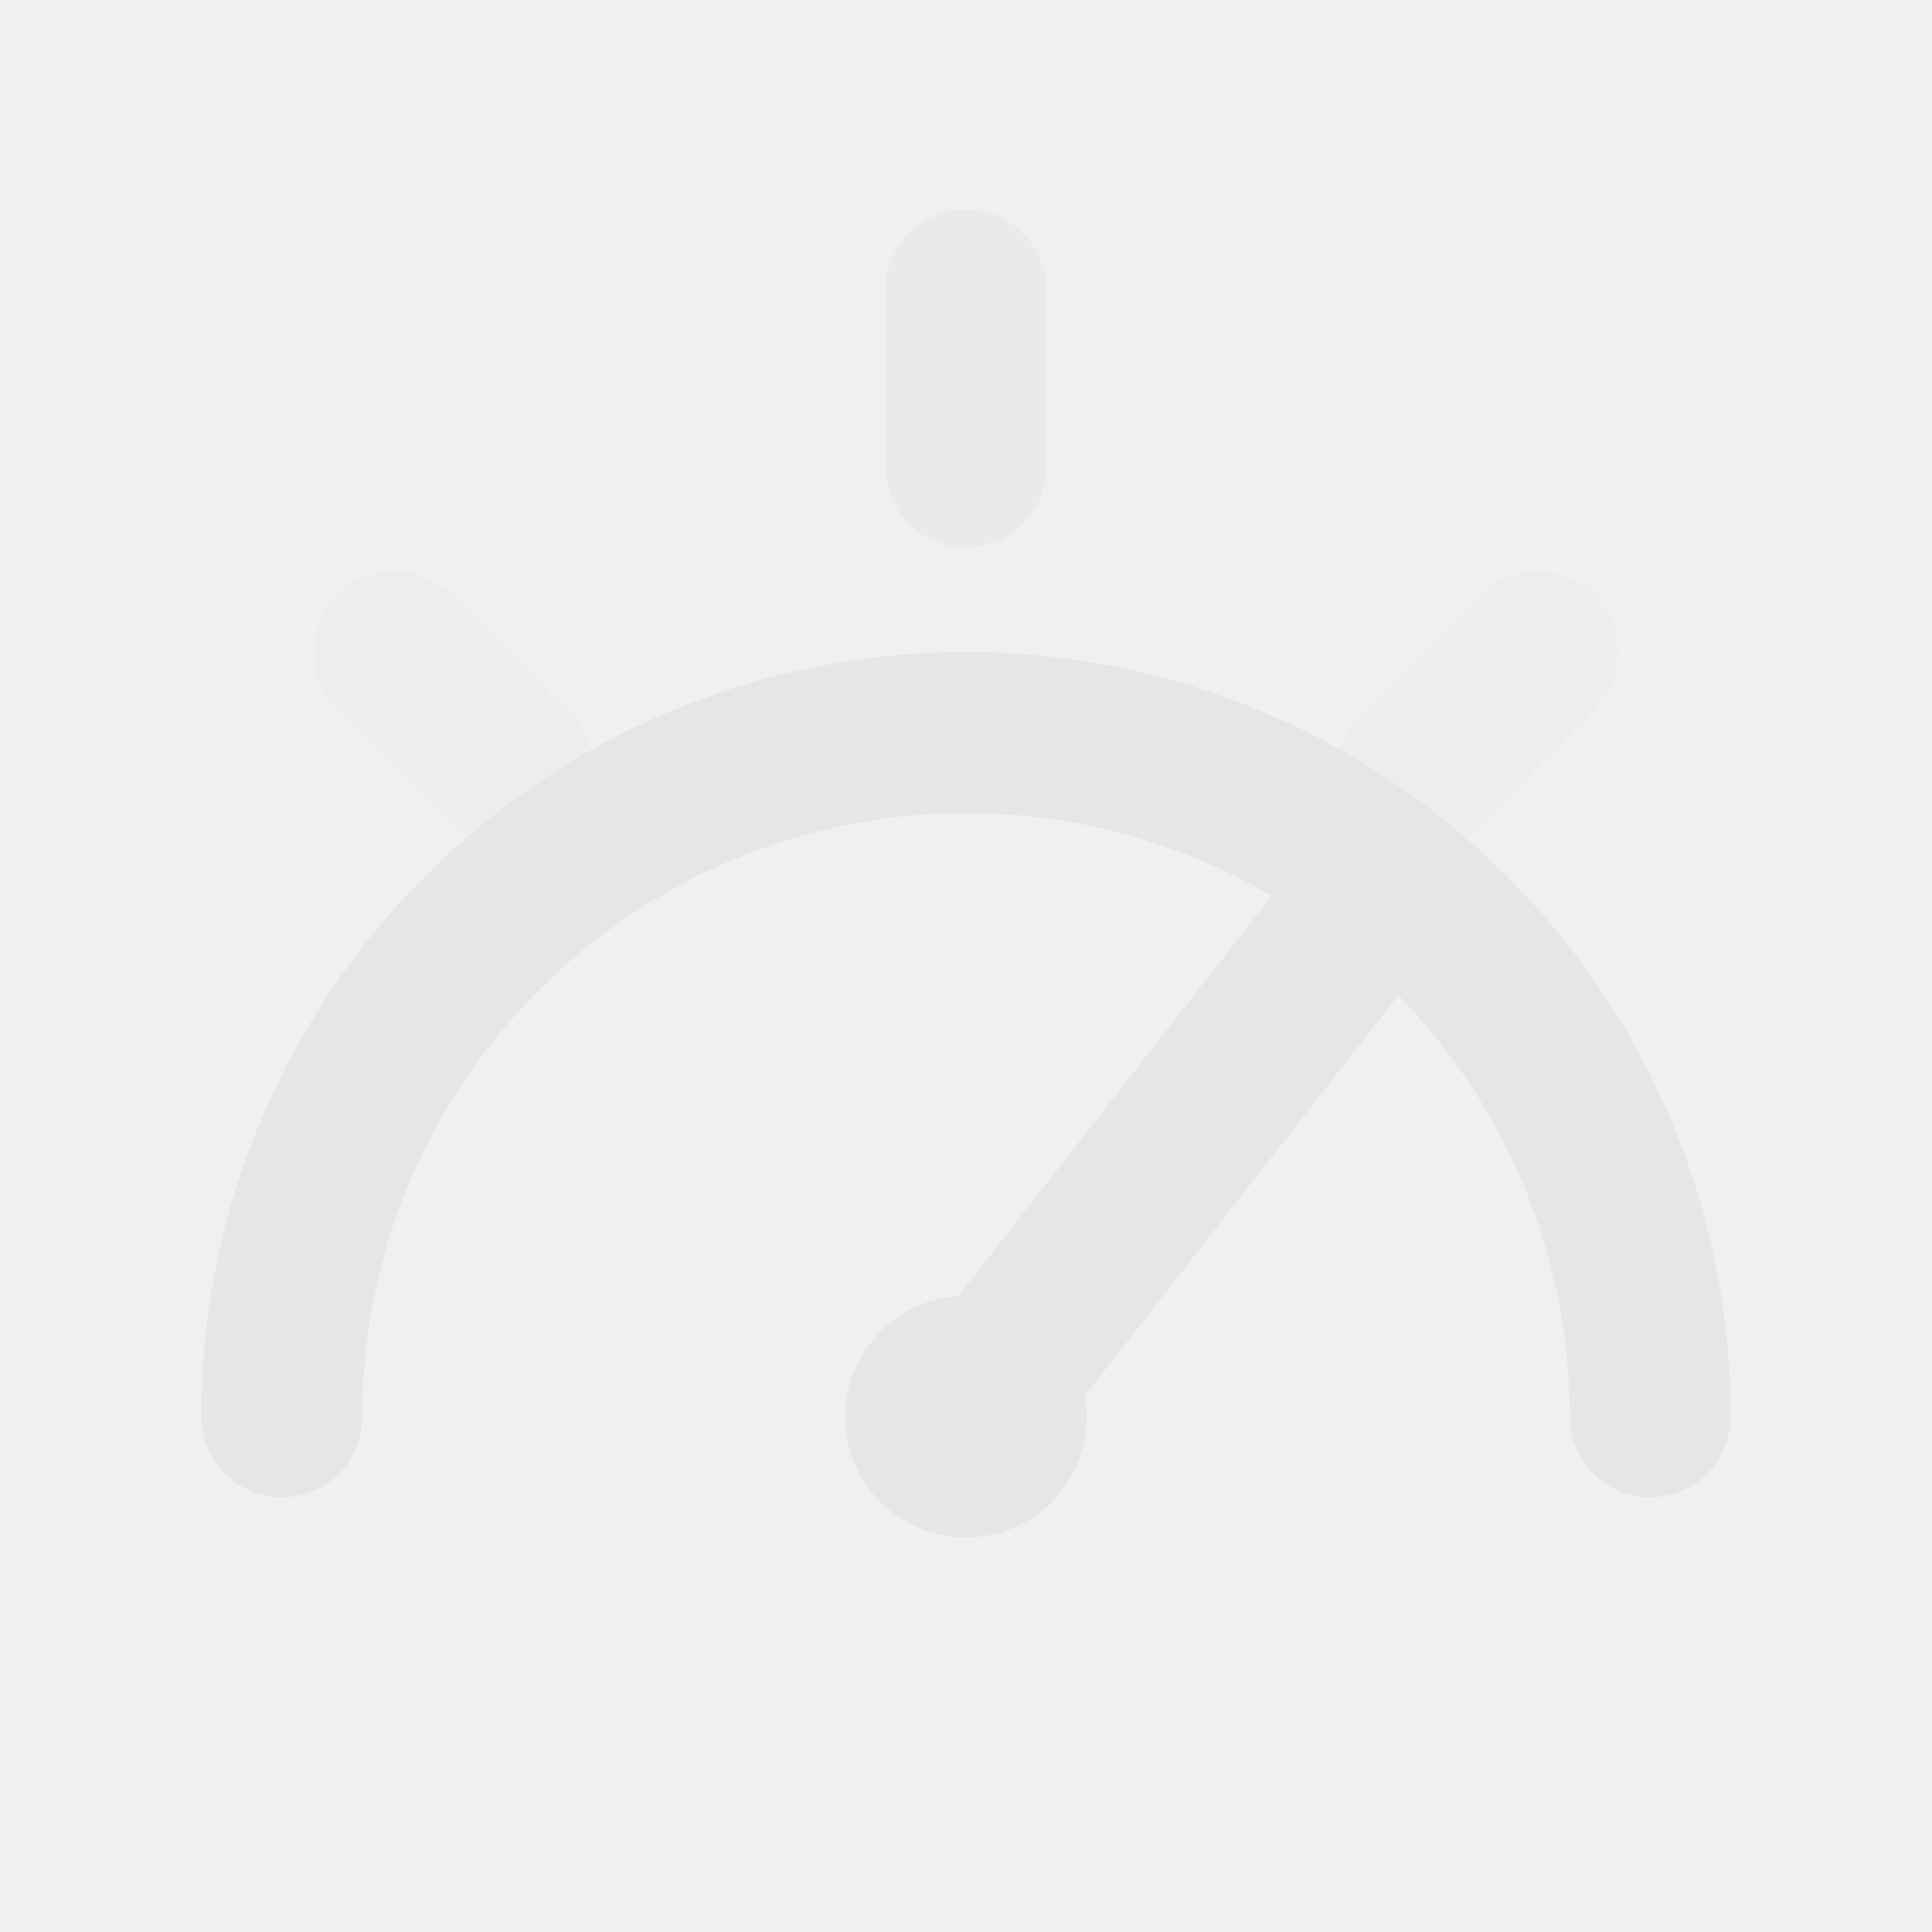
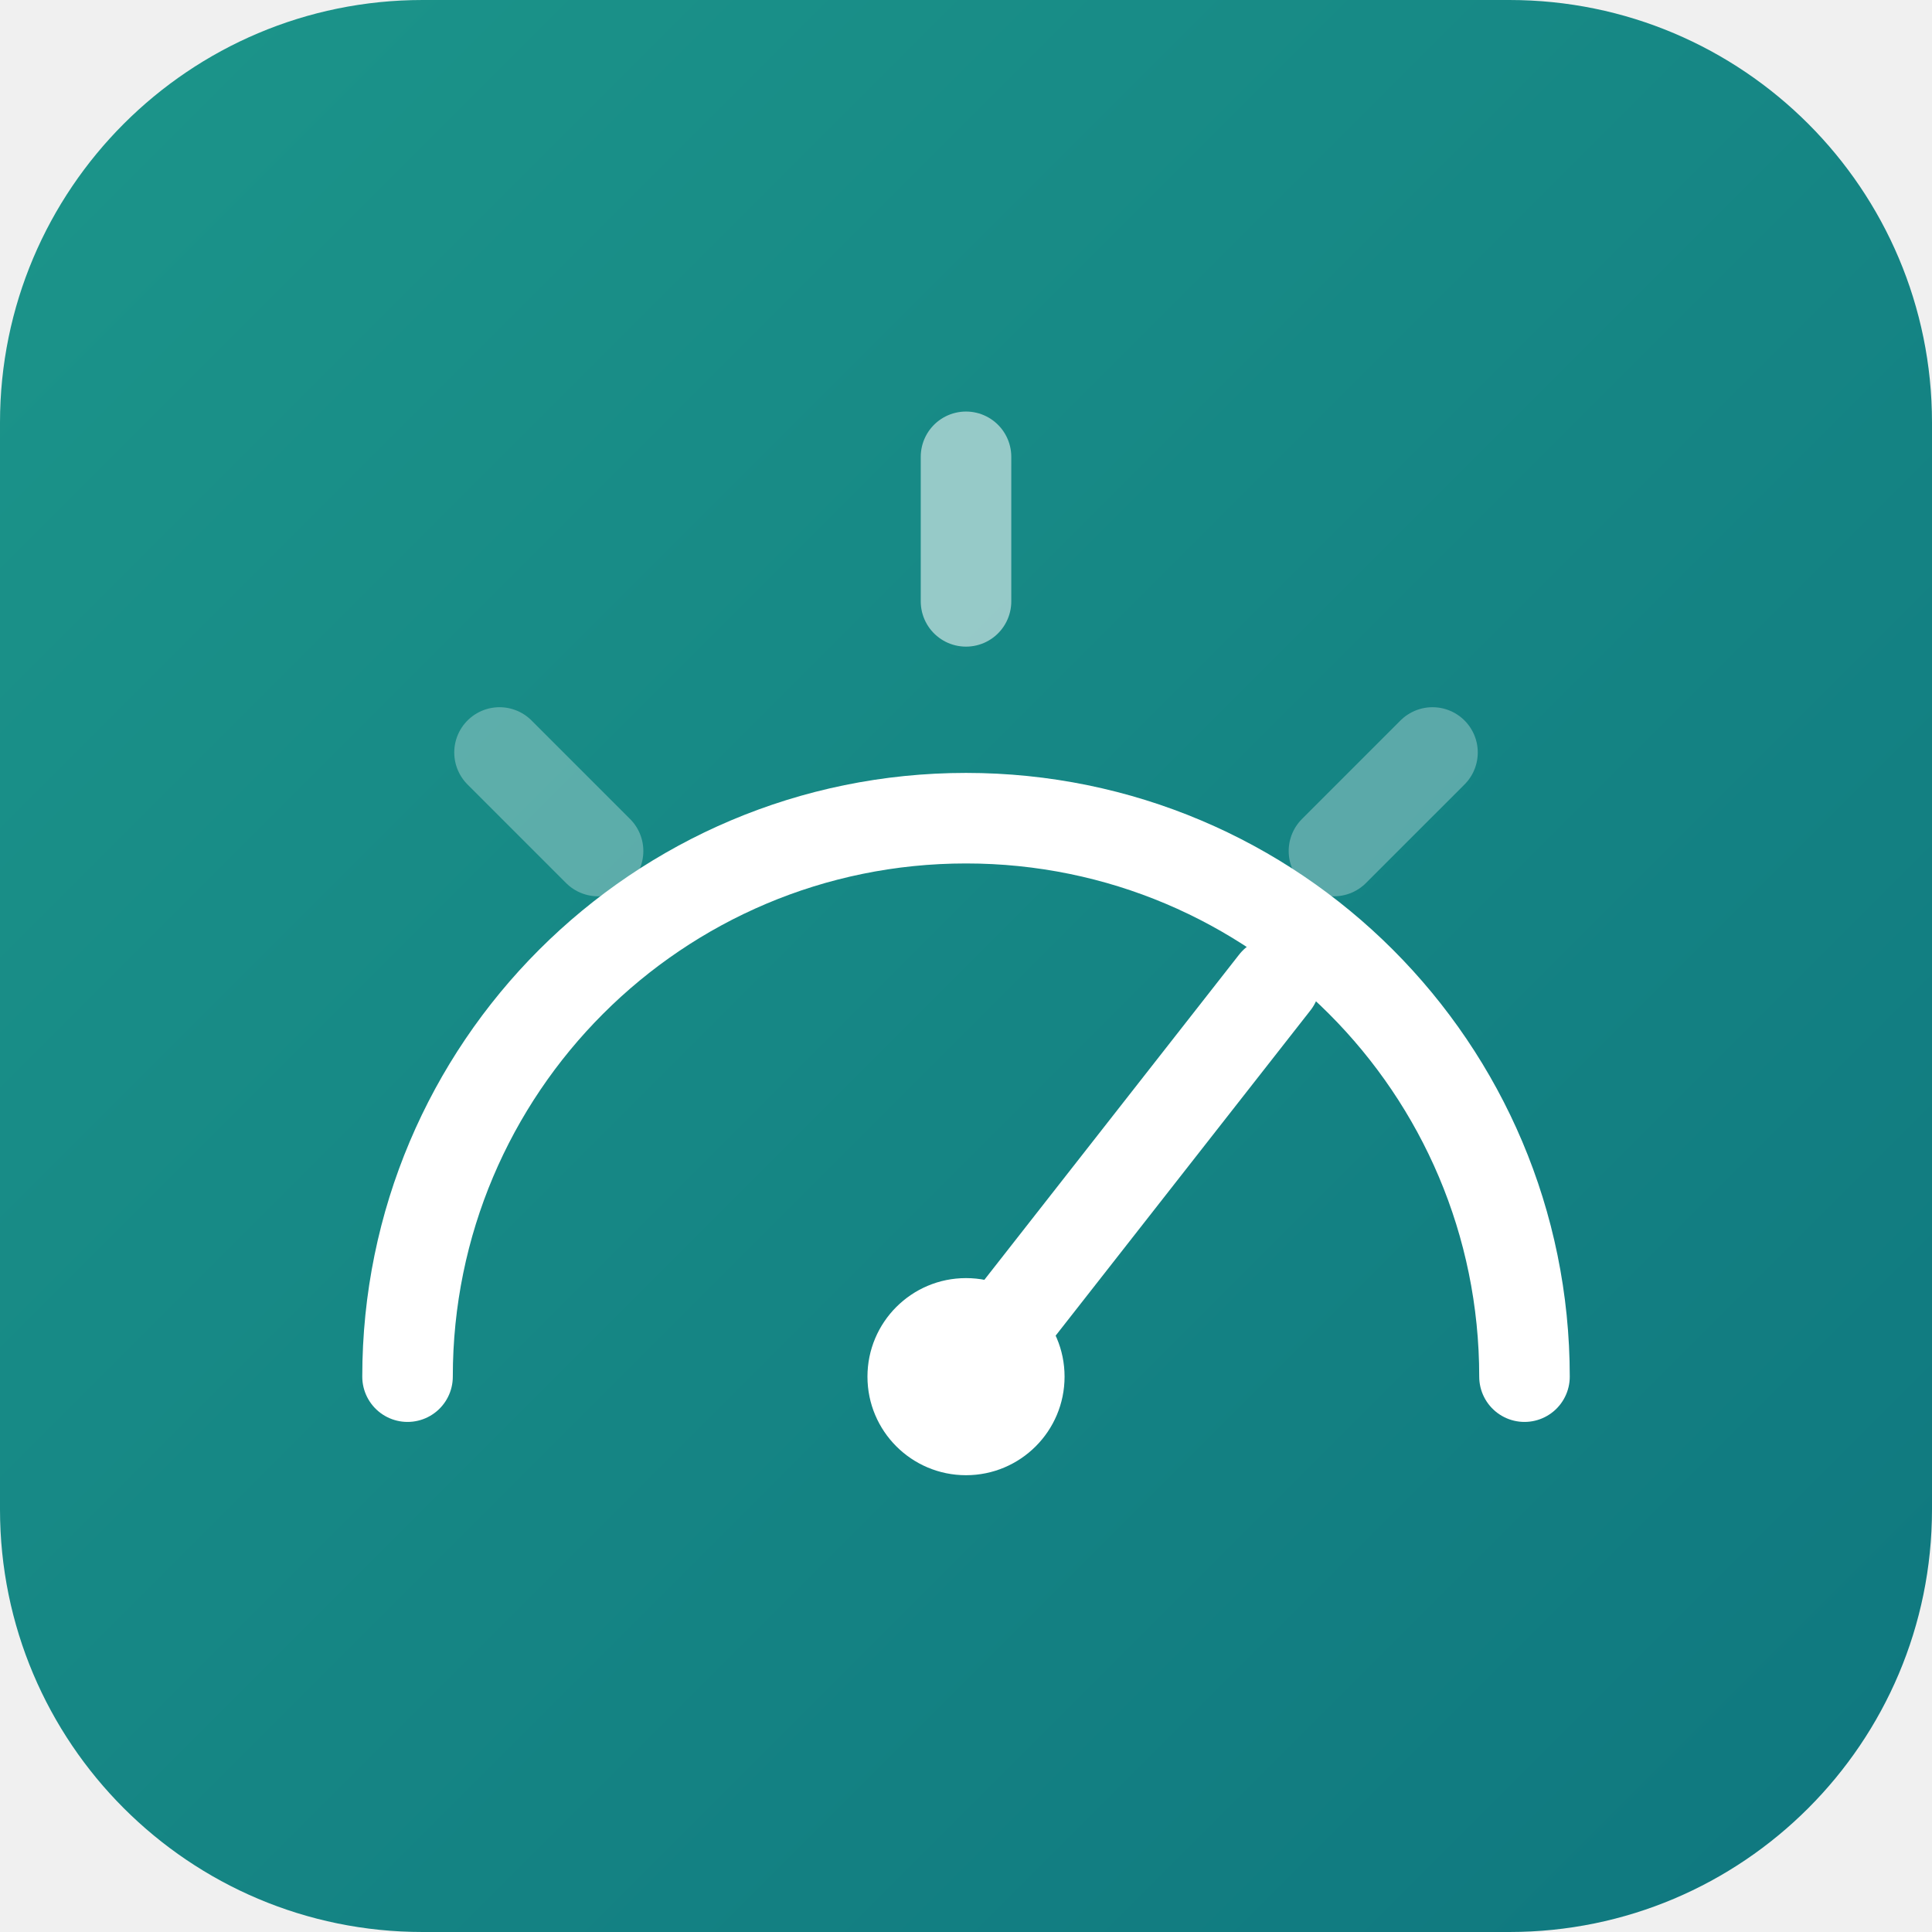
- <svg xmlns="http://www.w3.org/2000/svg" viewBox="0 0 24 24" fill="none" stroke="#e6e6e6" stroke-width="2" stroke-linecap="round" stroke-linejoin="round">
-   <path d="M3.5 17.6a8.5 8.5 0 0 1 17 0" />
-   <path d="M12 17.6l4.7-6" />
-   <circle cx="12" cy="17.6" r="1.5" fill="#e6e6e6" stroke="none" />
-   <path d="M12 3.6v2.2" opacity="0.55" />
-   <path d="M4.9 8.1l1.5 1.5" opacity="0.3" />
-   <path d="M19.1 8.1l-1.5 1.5" opacity="0.3" />
+ <svg xmlns="http://www.w3.org/2000/svg" viewBox="0 0 64 64">
+   <defs>
+     <linearGradient id="pg" x1="0" y1="0" x2="1" y2="1">
+       <stop offset="0" stop-color="#1c958a" />
+       <stop offset="1" stop-color="#0f777f" />
+     </linearGradient>
+   </defs>
+   <rect width="64" height="64" rx="14" fill="url(#pg)" />
+   <g transform="translate(5.8824,7.2971) scale(2.1765)">
+     <g stroke="#fff" fill="none" stroke-width="1.378" stroke-linecap="round" stroke-linejoin="round">
+       <path d="M3.5 17.6a8.5 8.5 0 0 1 17 0" />
+       <path d="M12 17.6l4.7-6" />
+       <circle cx="12" cy="17.6" r="1.5" fill="#fff" stroke="none" />
+       <path d="M12 3.6v2.2" opacity="0.55" />
+       <path d="M4.9 8.1l1.5 1.5" opacity="0.3" />
+       <path d="M19.1 8.1l-1.5 1.5" opacity="0.3" />
+     </g>
+   </g>
</svg>
